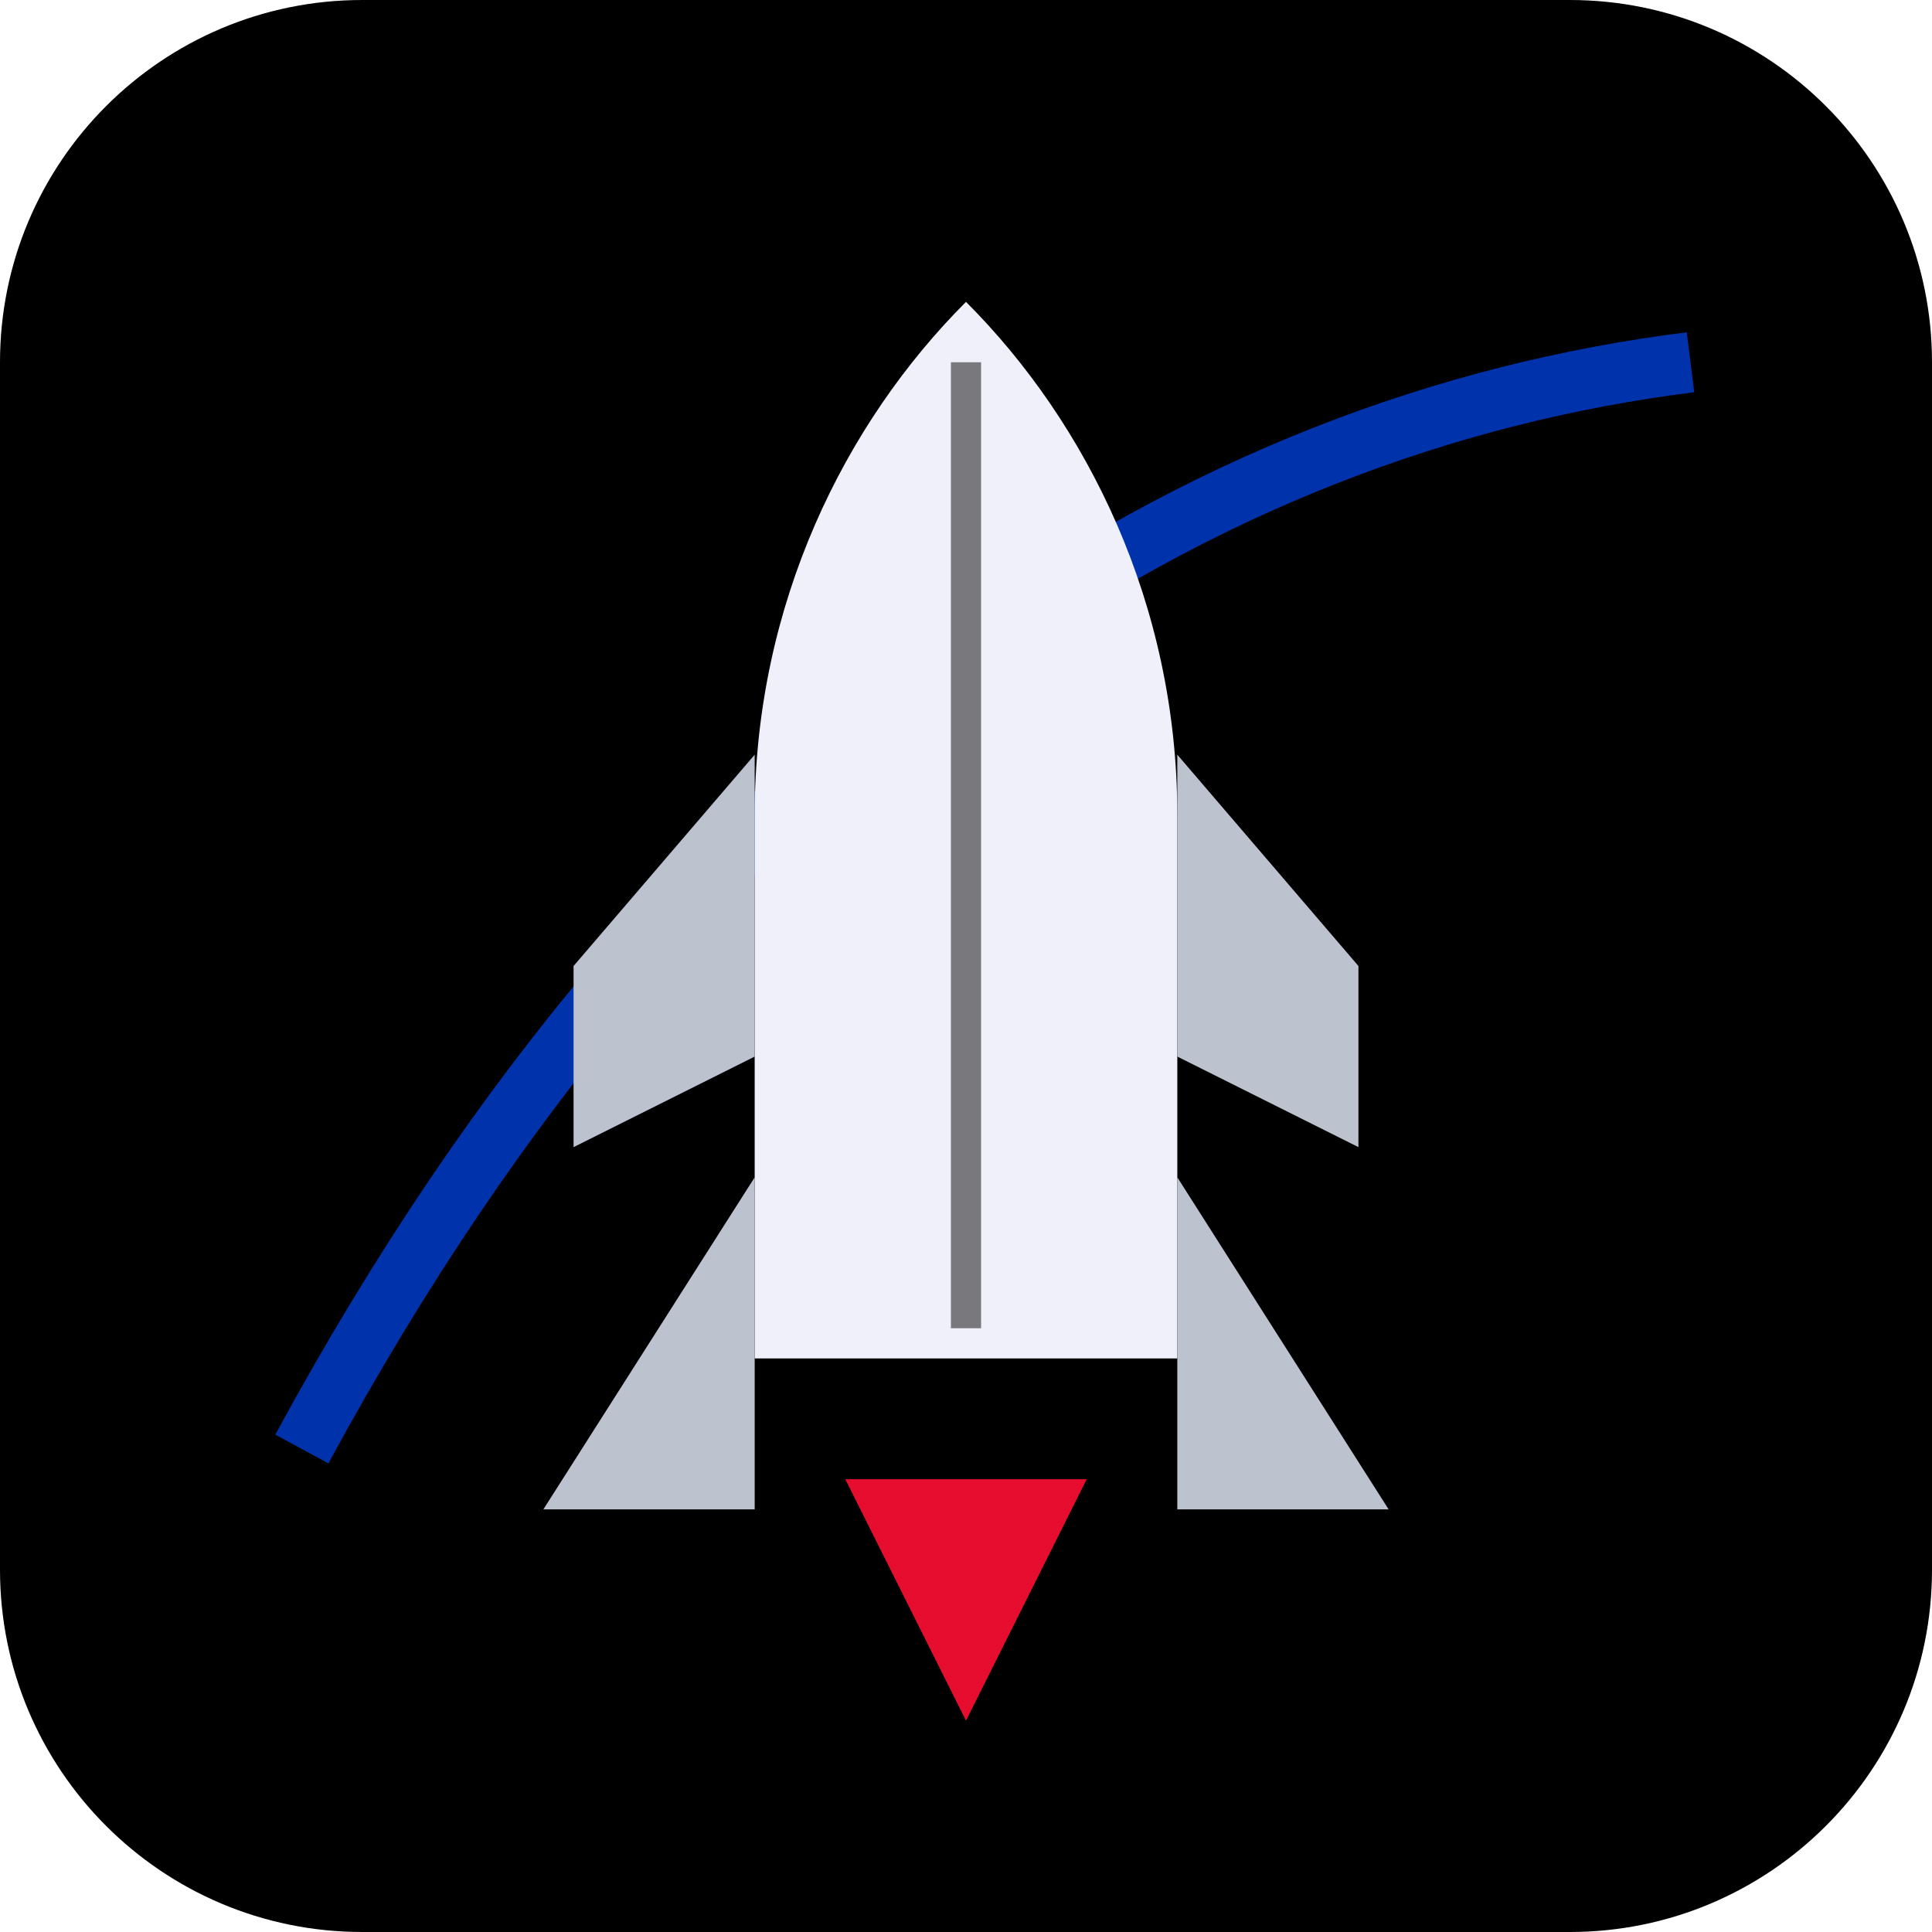
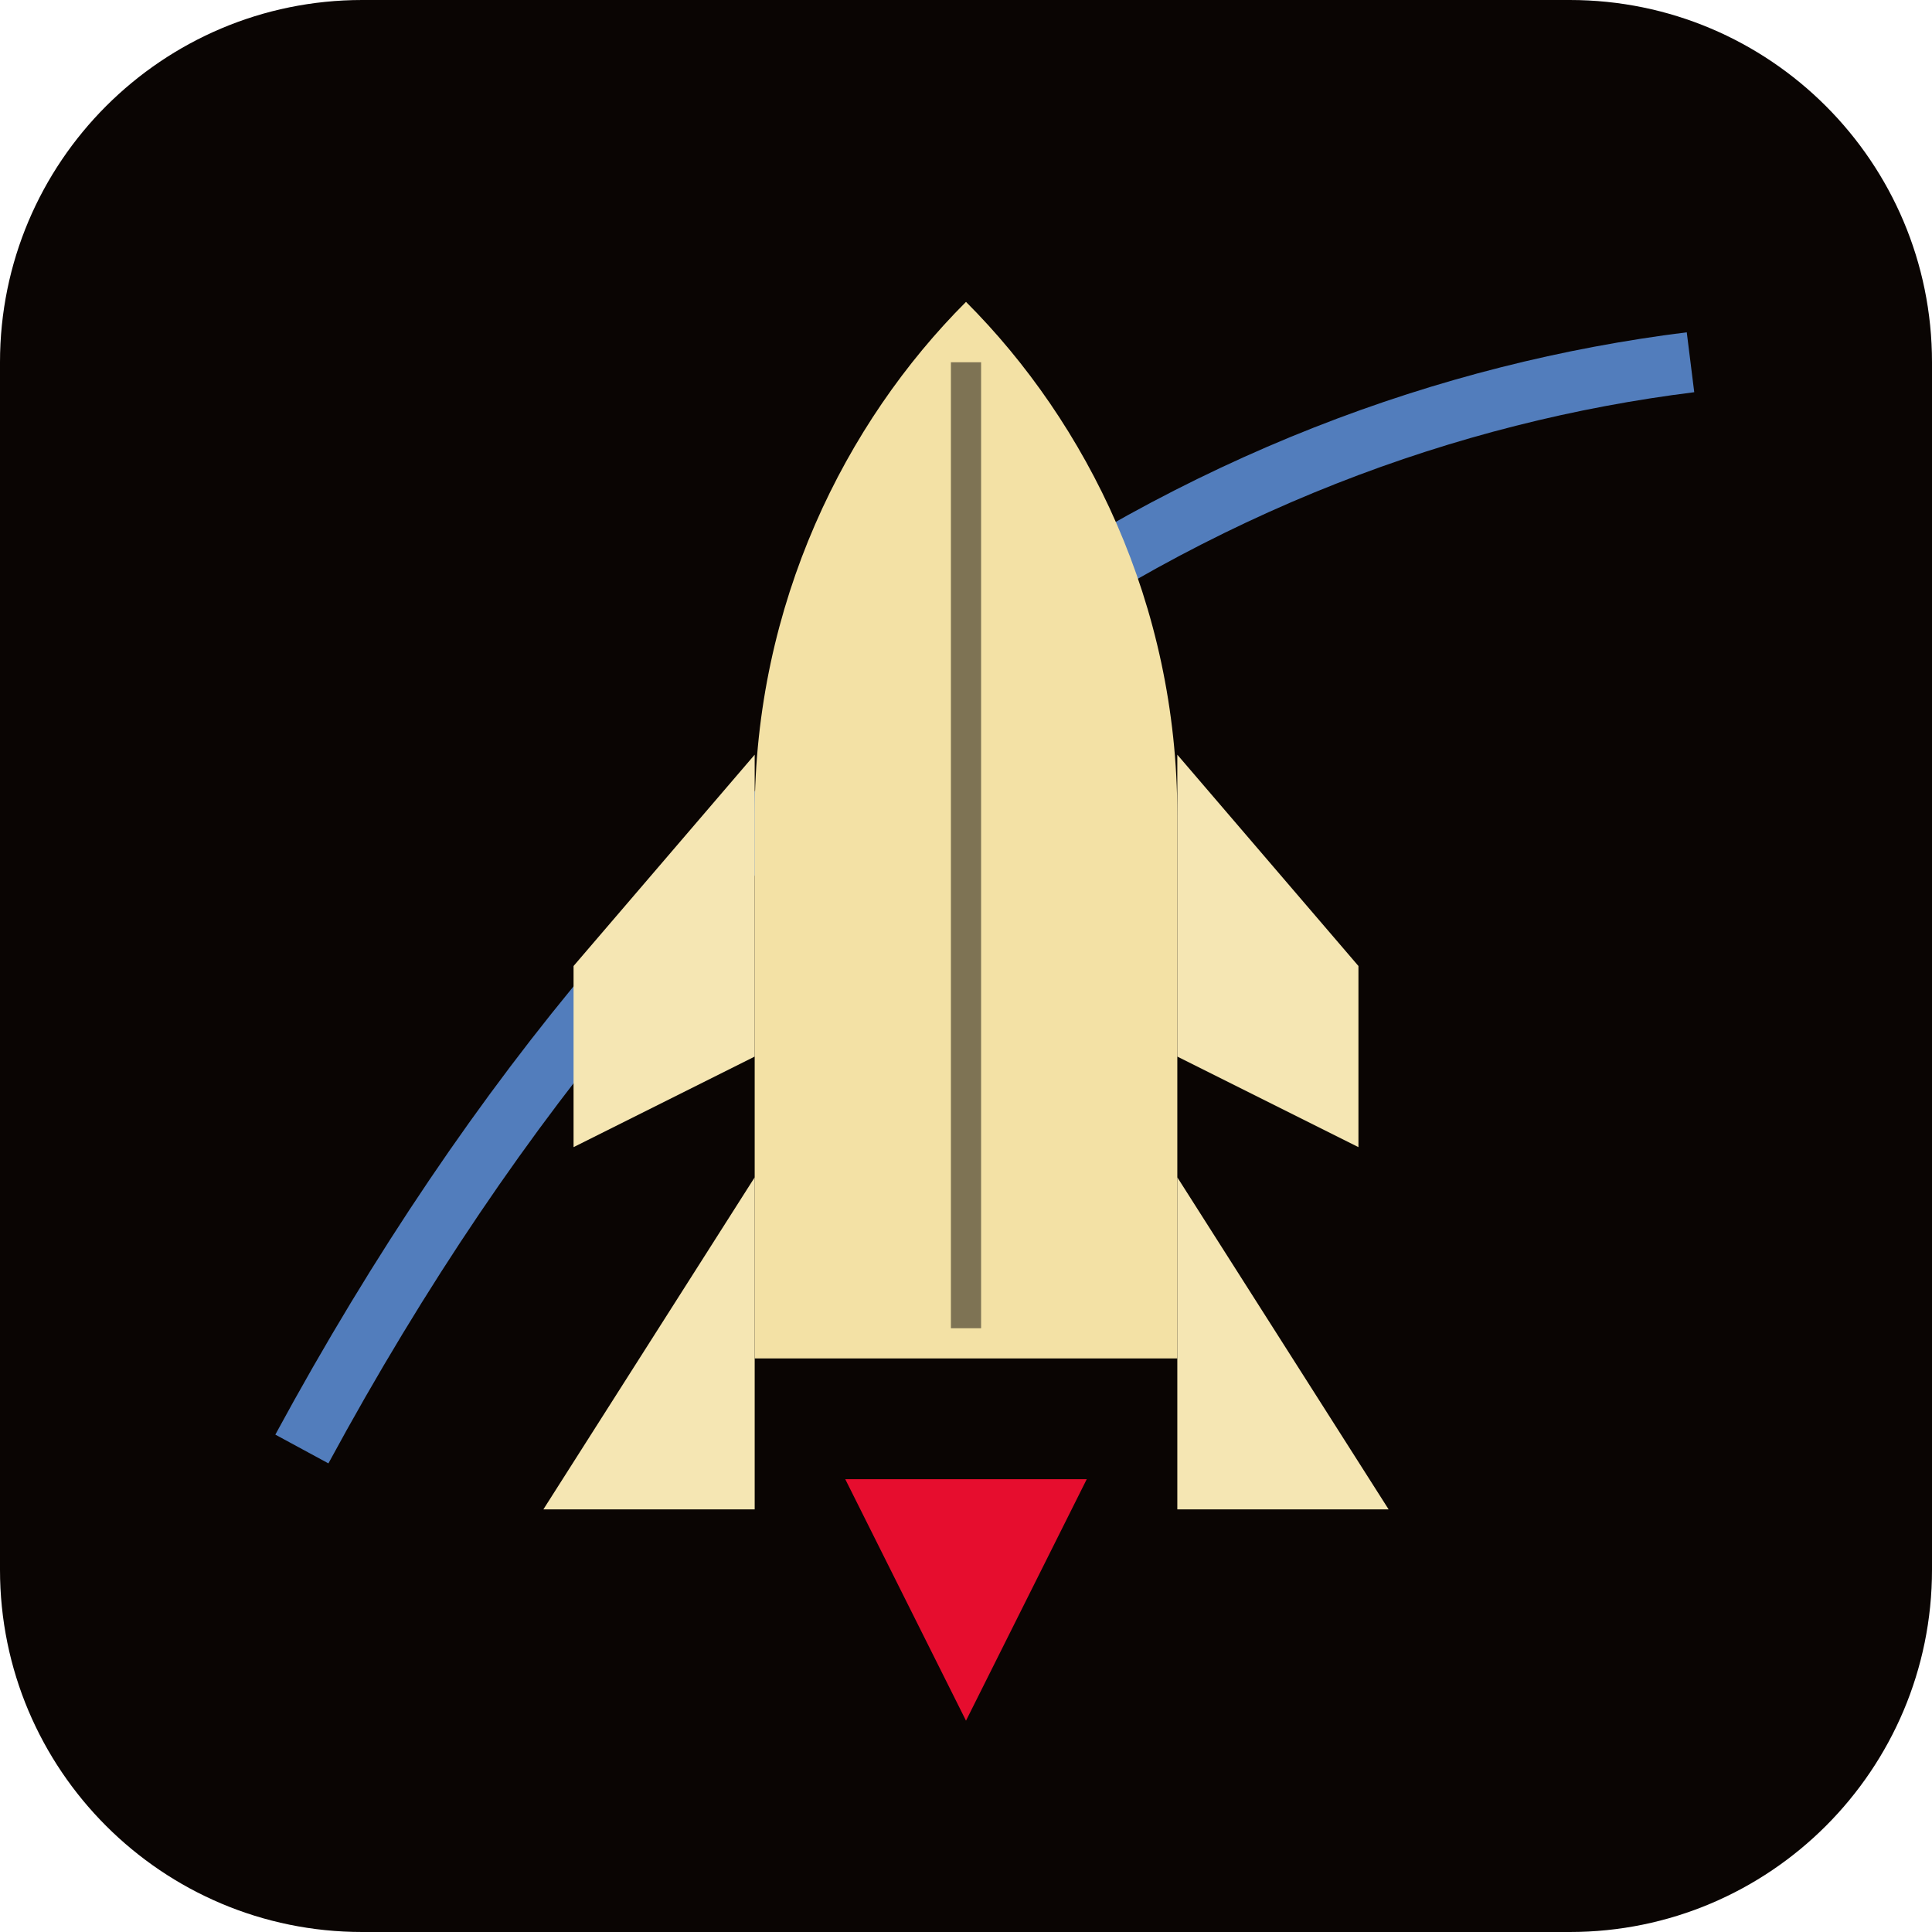
<svg xmlns="http://www.w3.org/2000/svg" viewBox="0 0 64 64">
-   <rect width="64" height="64" rx="12" fill="#000000" />
-   <path d="M10 48C23 24 40 14 56 12" fill="none" stroke="#0033ab" stroke-width="2" />
-   <path d="M32 10c-4 4-7 10-7 17v18h14V27c0-7-3-13-7-17Z" fill="#f0f0fa" />
-   <path d="m25 25-6 7v6l6-3m14-10 6 7v6l-6-3M25 39l-7 11h7m14-11 7 11h-7" fill="#bcc2ce" />
+   <rect width="64" height="64" rx="12" fill="#0a0503" />
+   <path d="M10 48C23 24 40 14 56 12" fill="none" stroke="#527dbc" stroke-width="2" />
+   <path d="M32 10c-4 4-7 10-7 17v18h14V27c0-7-3-13-7-17Z" fill="#f3e1a5" />
+   <path d="m25 25-6 7v6l6-3m14-10 6 7v6l-6-3M25 39l-7 11h7m14-11 7 11h-7" fill="#f5e6b3" />
  <path d="M28 49h8l-4 8Z" fill="#e60d2e" />
-   <path d="M32 12v32" fill="none" stroke="#000000" stroke-width="1" opacity=".5" />
+   <path d="M32 12v32" fill="none" stroke="#0a0503" stroke-width="1" opacity=".5" />
</svg>
